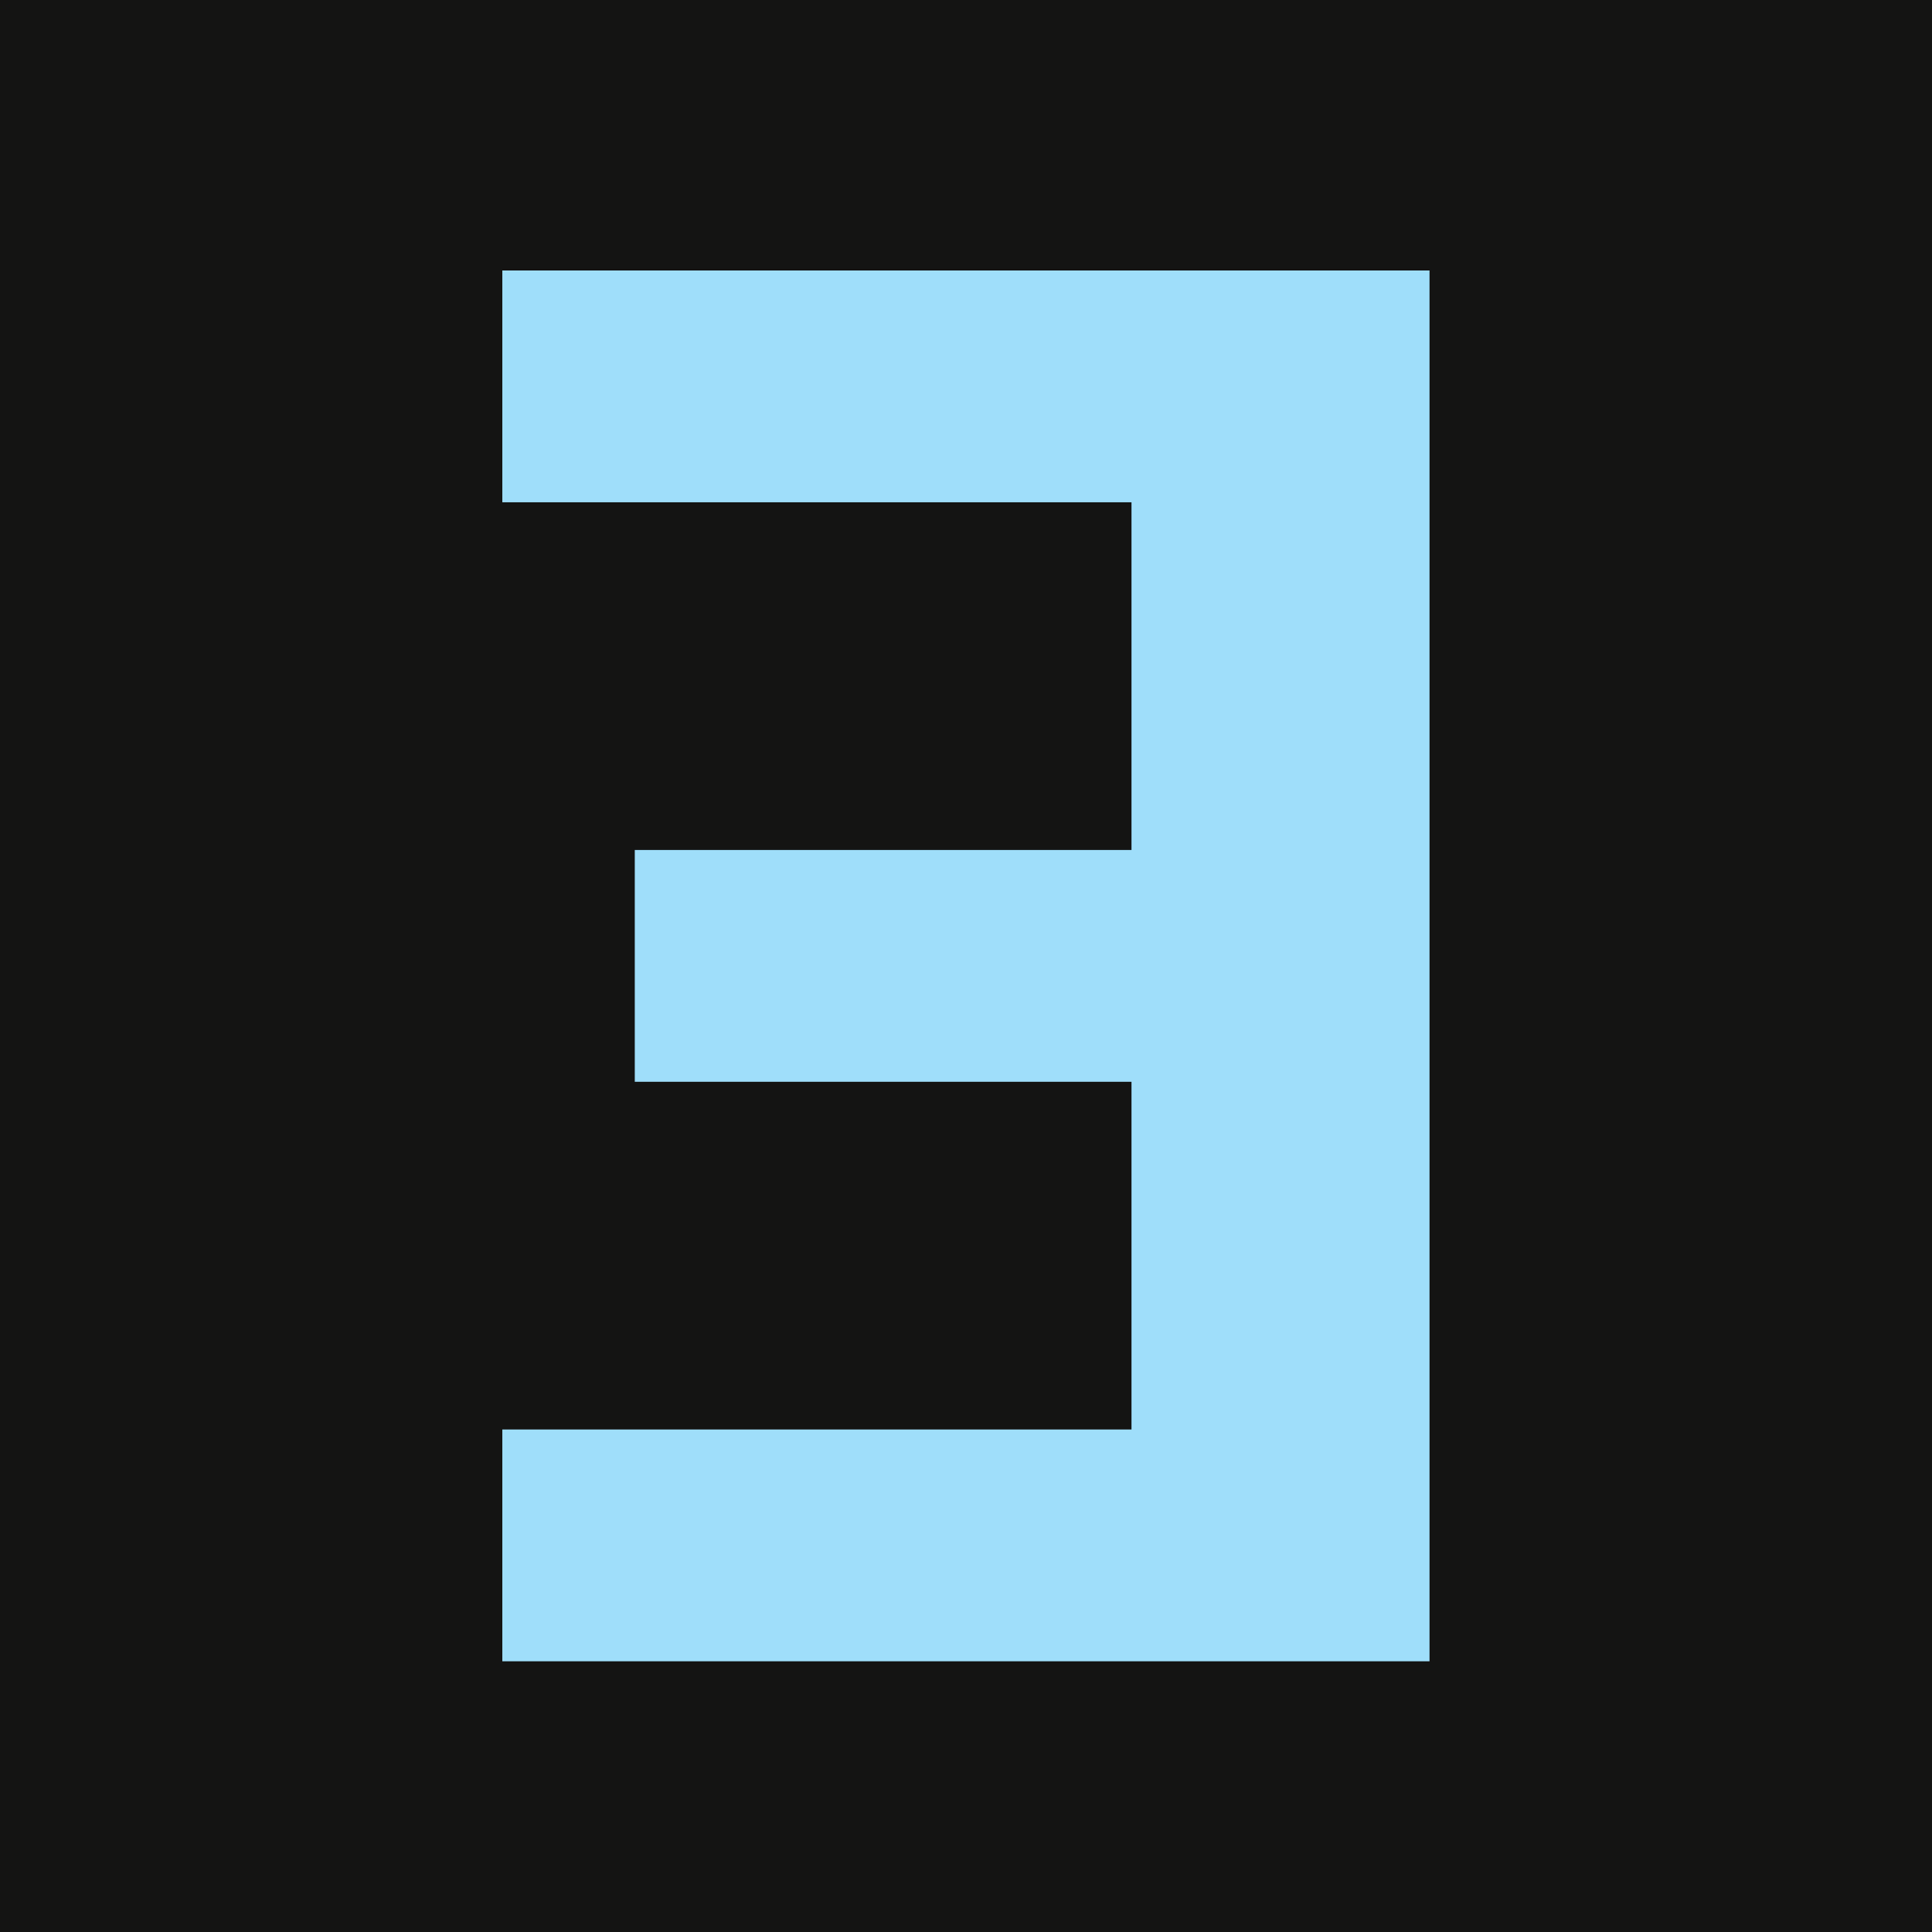
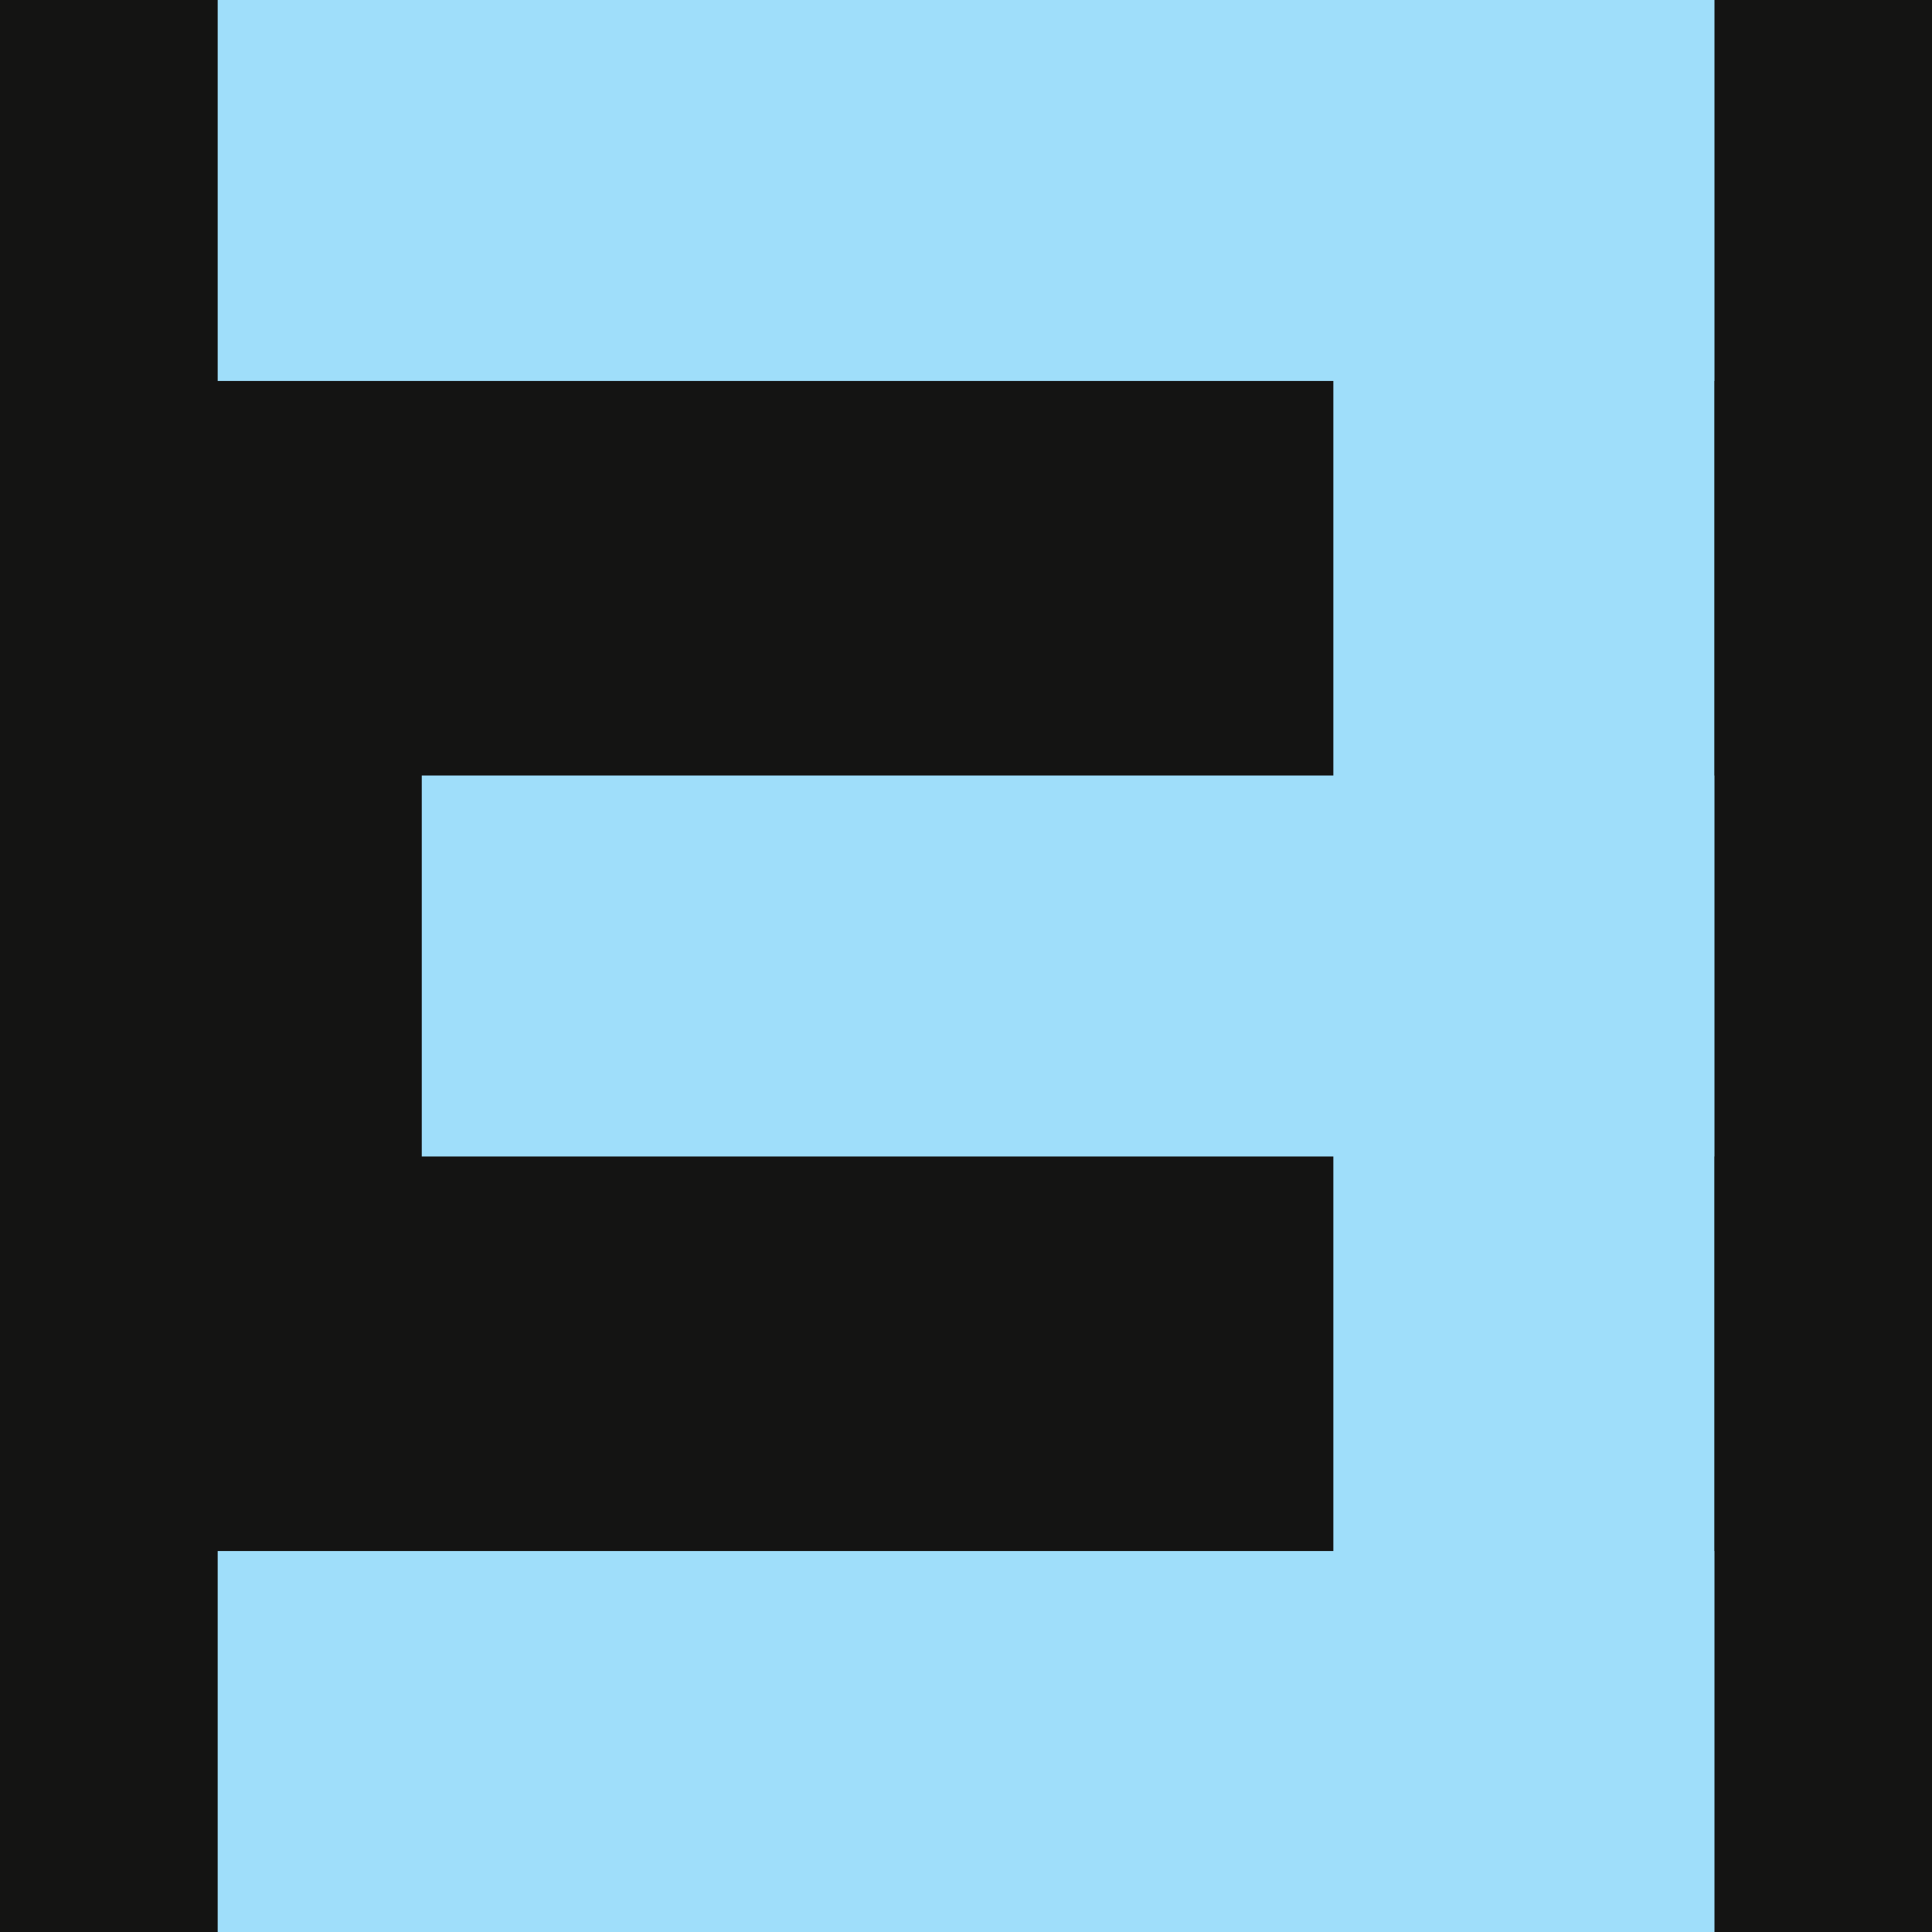
- <svg xmlns="http://www.w3.org/2000/svg" viewBox="0 0 100 100">
-   <rect width="100" height="100" fill="#141413" />
-   <g transform="translate(26 14) scale(0.857)">
-     <path d="M 0 0 L 56 0 L 56 84 L 0 84 L 0 70 L 38 70 L 38 49 L 8 49 L 8 35 L 38 35 L 38 14 L 0 14 Z" fill="#9FDEFA" />
+ <svg xmlns="http://www.w3.org/2000/svg" viewBox="0 0 142 142">
+   <rect width="142" height="142" fill="#141413" />
+   <g transform="translate(16 0)" fill="#9FDEFA">
+     <rect x="0" y="0" width="110" height="28" />
+     <rect x="15" y="57" width="95" height="28" />
+     <rect x="0" y="114" width="110" height="28" />
+     <rect x="82" y="0" width="28" height="142" />
  </g>
</svg>
